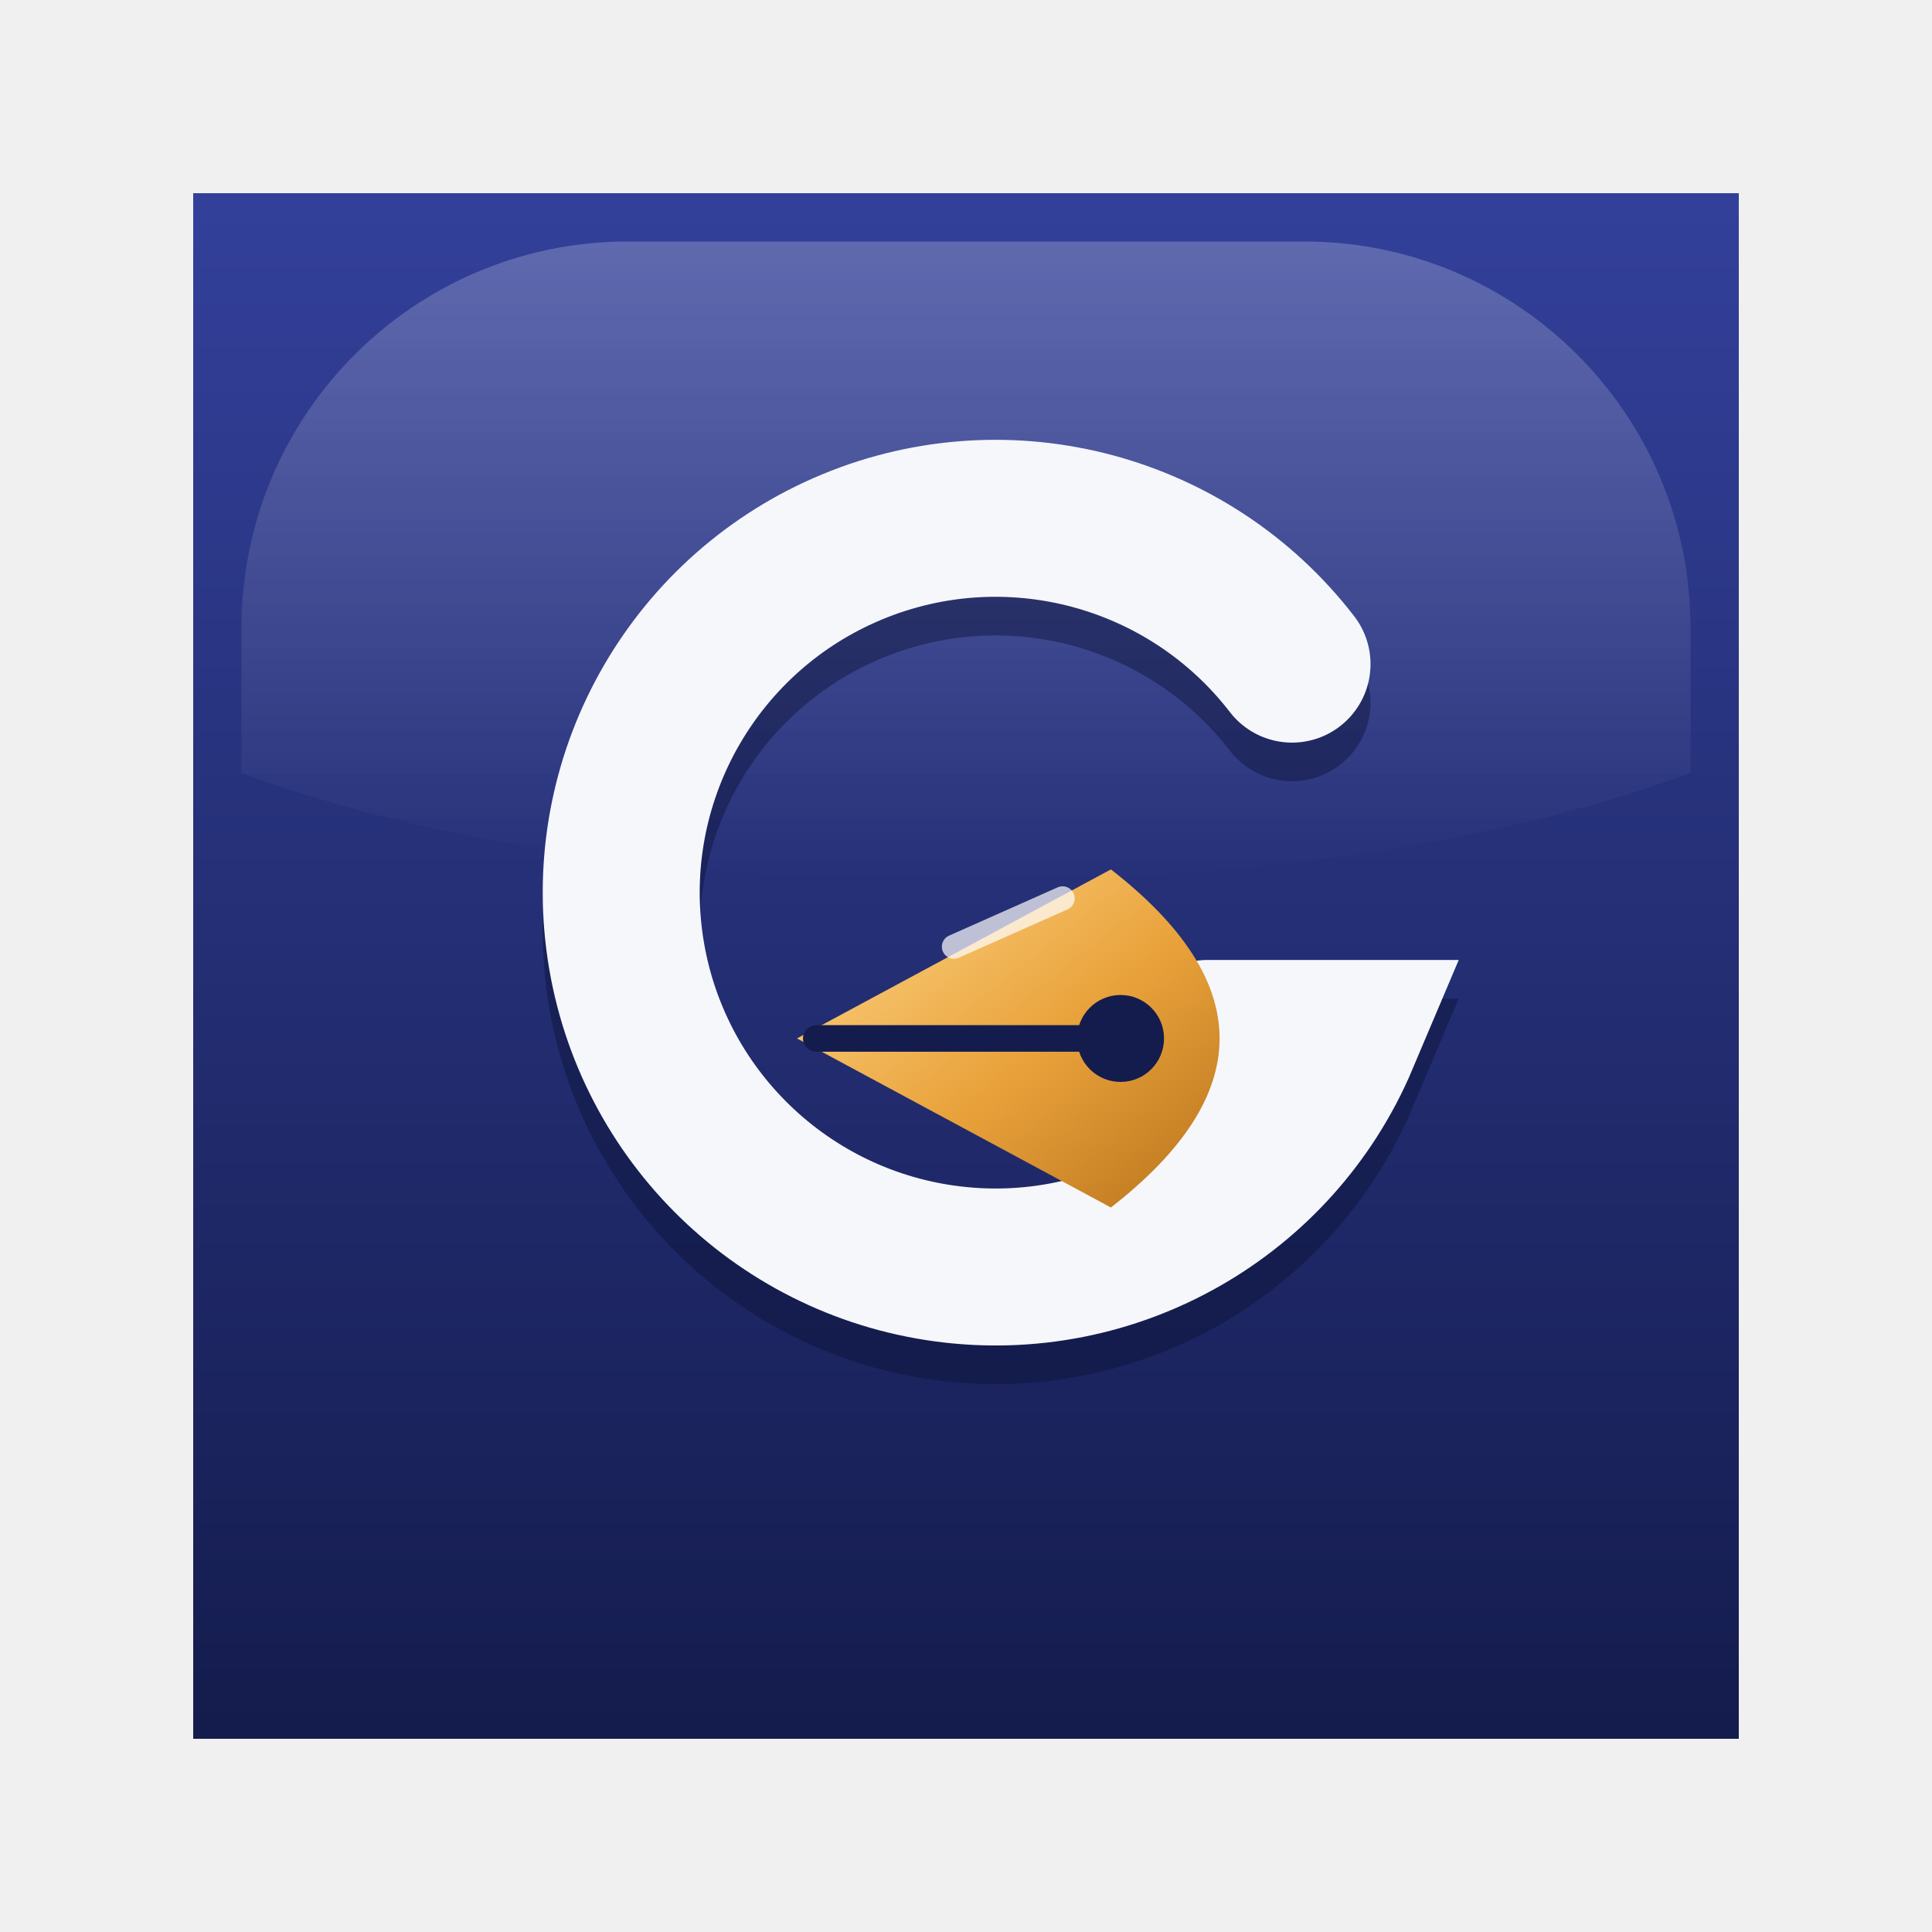
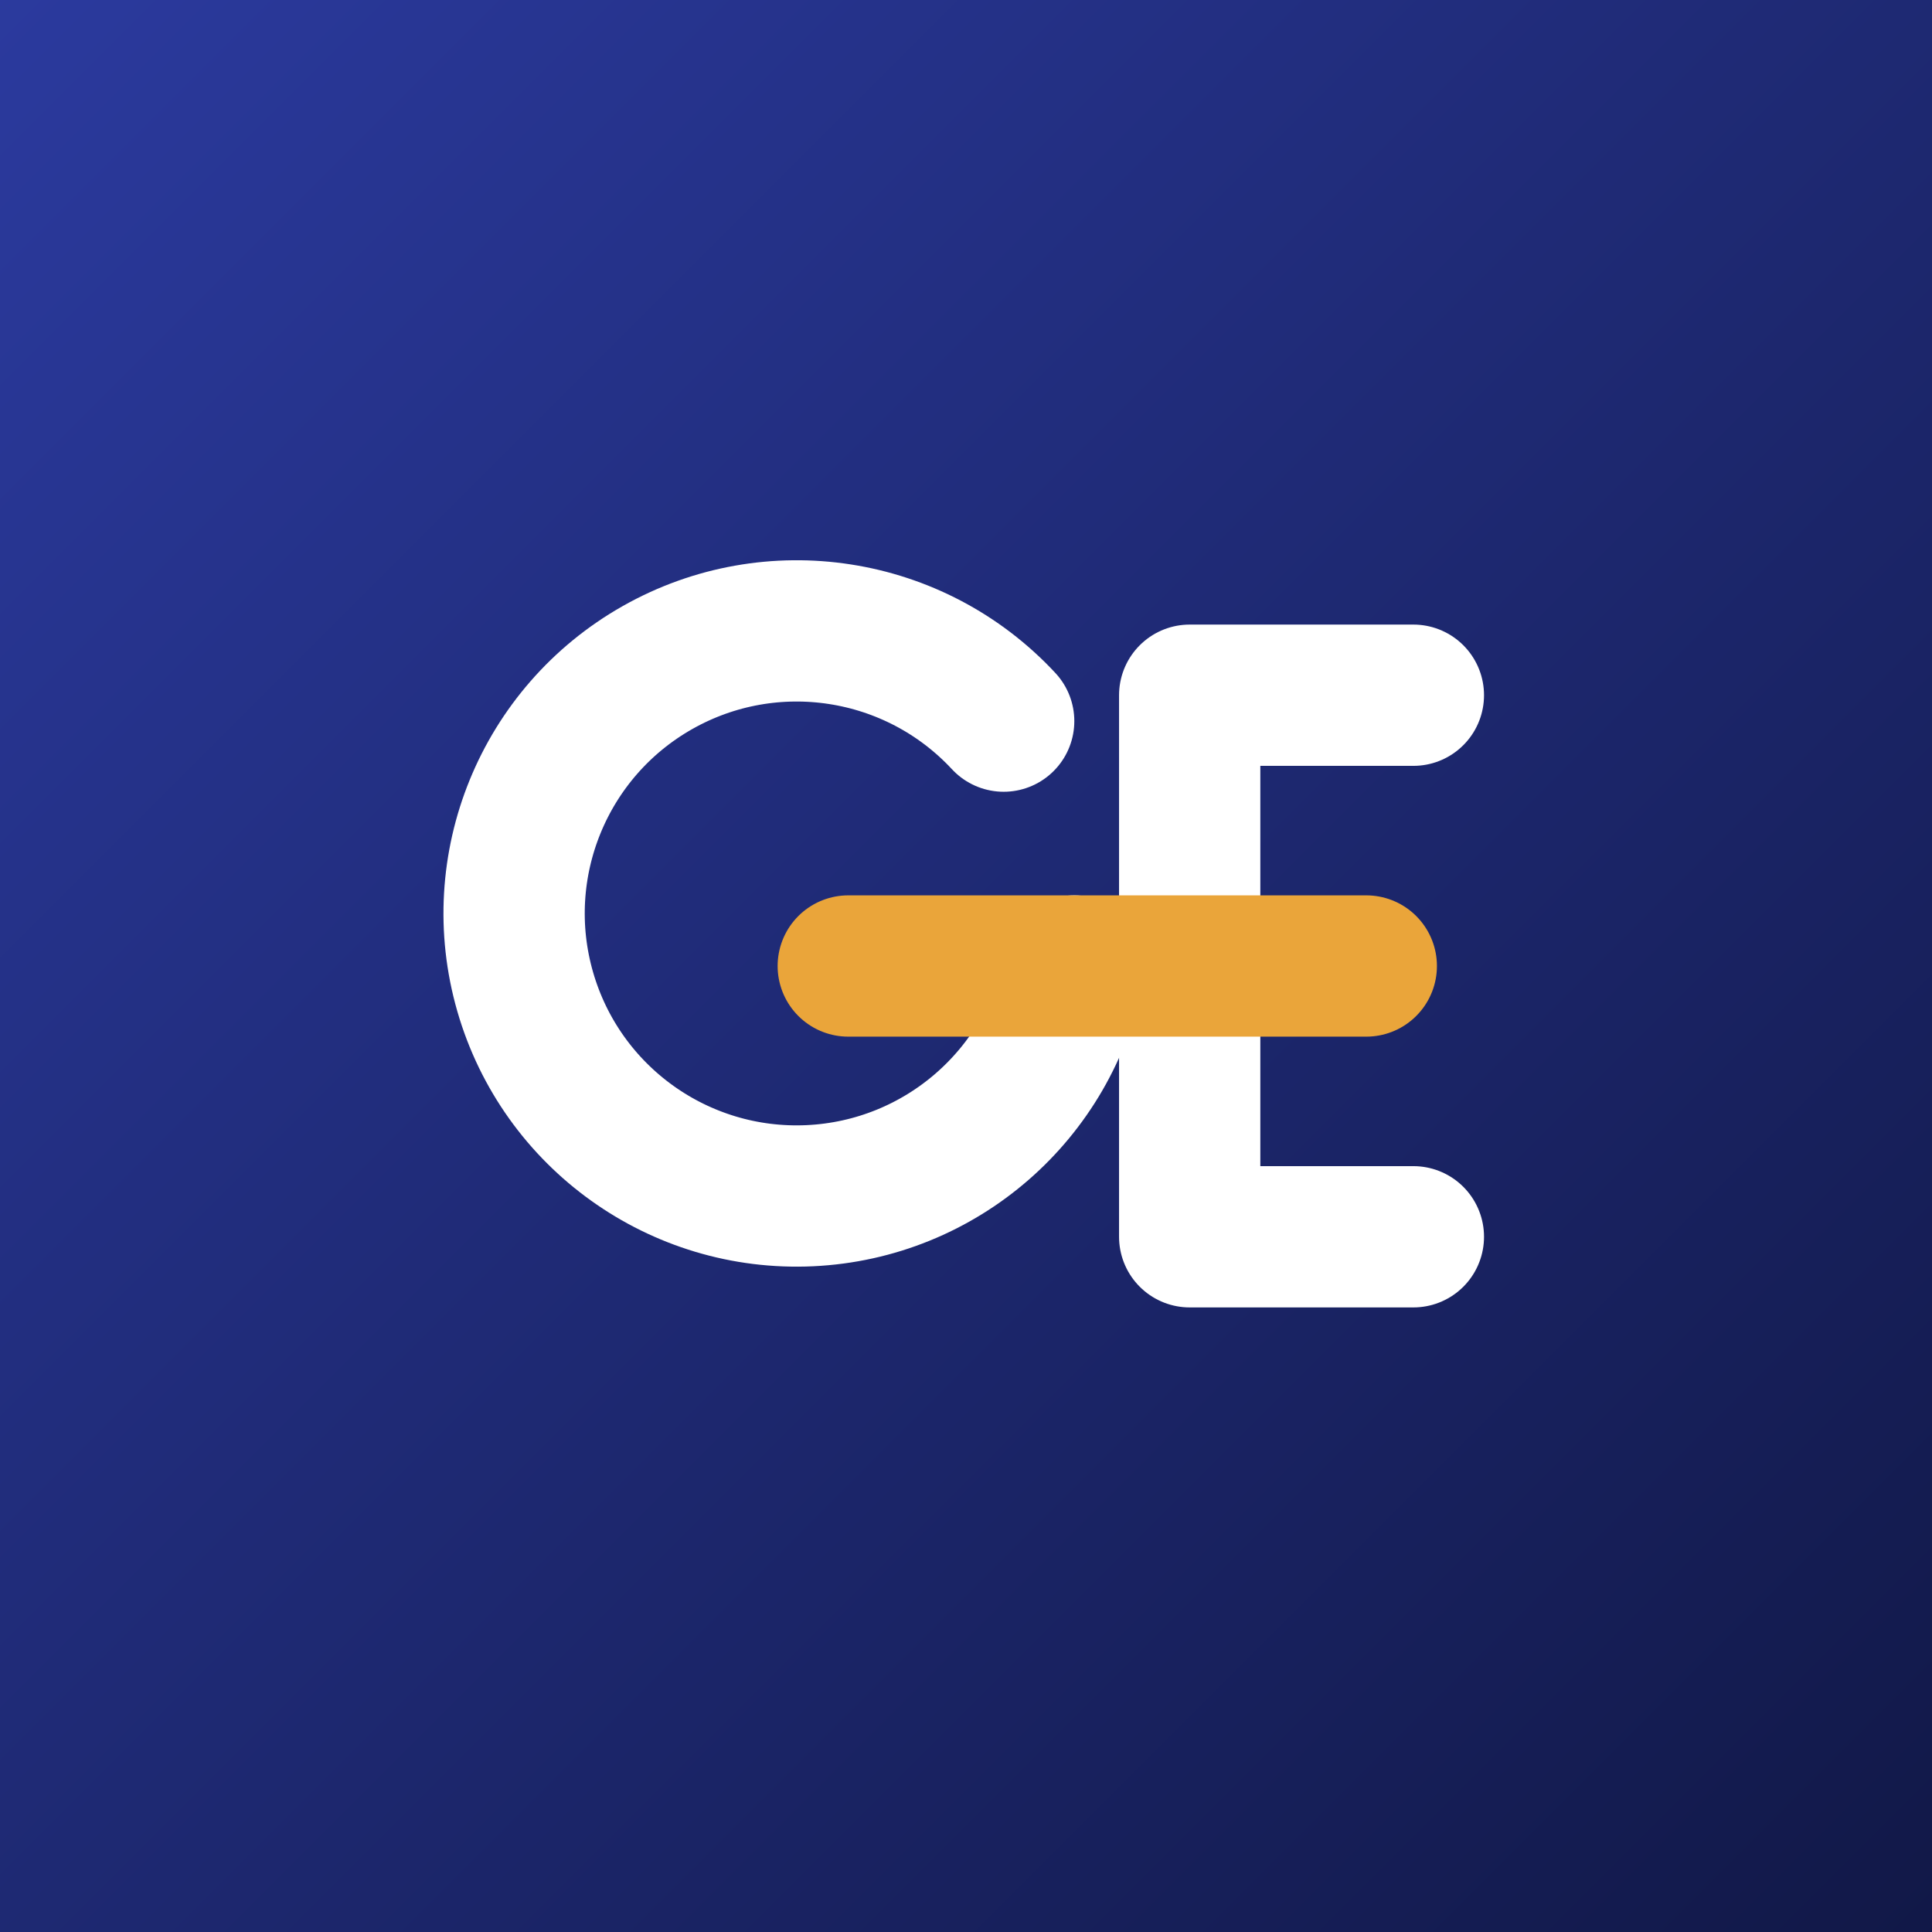
- <svg xmlns="http://www.w3.org/2000/svg" viewBox="-8 -8 80 80" role="img" aria-label="Gupta Ink">
+ <svg xmlns="http://www.w3.org/2000/svg" viewBox="0 0 64 64" role="img" aria-label="Gupta Enterprises">
  <defs>
-     <linearGradient id="t" x1="0" y1="0" x2="0" y2="1">
-       <stop offset="0" stop-color="#33409a" />
-       <stop offset="1" stop-color="#141c4d" />
-     </linearGradient>
-     <linearGradient id="n" x1="0" y1="0" x2="1" y2="1">
-       <stop offset="0" stop-color="#ffd98c" />
-       <stop offset=".55" stop-color="#e9a23b" />
-       <stop offset="1" stop-color="#b9741c" />
-     </linearGradient>
-     <linearGradient id="g" x1="0" y1="0" x2="0" y2="1">
-       <stop offset="0" stop-color="#fff" stop-opacity=".22" />
-       <stop offset="1" stop-color="#fff" stop-opacity="0" />
+     <linearGradient id="t" x1="0" y1="0" x2="1" y2="1">
+       <stop offset="0" stop-color="#2b3a9e" />
+       <stop offset="1" stop-color="#111847" />
    </linearGradient>
  </defs>
  <rect width="64" height="64" fill="url(#t)" />
-   <path d="M2 18 a16 16 0 0 1 16 -16 h28 a16 16 0 0 1 16 16 v6 c-16 6 -44 6 -60 0z" fill="url(#g)" />
-   <path d="M45.5 19.5 A15.5 15.5 0 1 0 47.5 35 H42" fill="none" stroke="#0c1236" stroke-opacity=".45" stroke-width="6.5" stroke-linecap="round" transform="translate(0 1.6)" />
-   <path d="M45.5 19.5 A15.5 15.5 0 1 0 47.5 35 H42" fill="none" stroke="#f6f7fb" stroke-width="6.5" stroke-linecap="round" />
-   <path d="M25 35 L38 28 Q47 35 38 42 Z" fill="url(#n)" />
-   <path d="M25.8 35 H37" stroke="#141c4d" stroke-width="1.1" stroke-linecap="round" />
-   <circle cx="38.4" cy="35" r="1.8" fill="#141c4d" />
-   <path d="M31.5 31.2 l4.5 -2" stroke="#fff" stroke-opacity=".7" stroke-width="1" stroke-linecap="round" />
+   <g transform="translate(32 32) scale(.78) translate(-32 -32)">
+     <path d="M33.6 21.6 A12 12 0 1 0 36.6 32" fill="none" stroke="#fff" stroke-width="6" stroke-linecap="round" />
+     <path d="M41.5 20.5 V43.5 M41.5 20.5 H51 M41.5 43.5 H51" fill="none" stroke="#fff" stroke-width="6" stroke-linecap="round" stroke-linejoin="round" />
+     <path d="M27 32 H49" stroke="#eaa53a" stroke-width="6" stroke-linecap="round" />
+   </g>
</svg>
